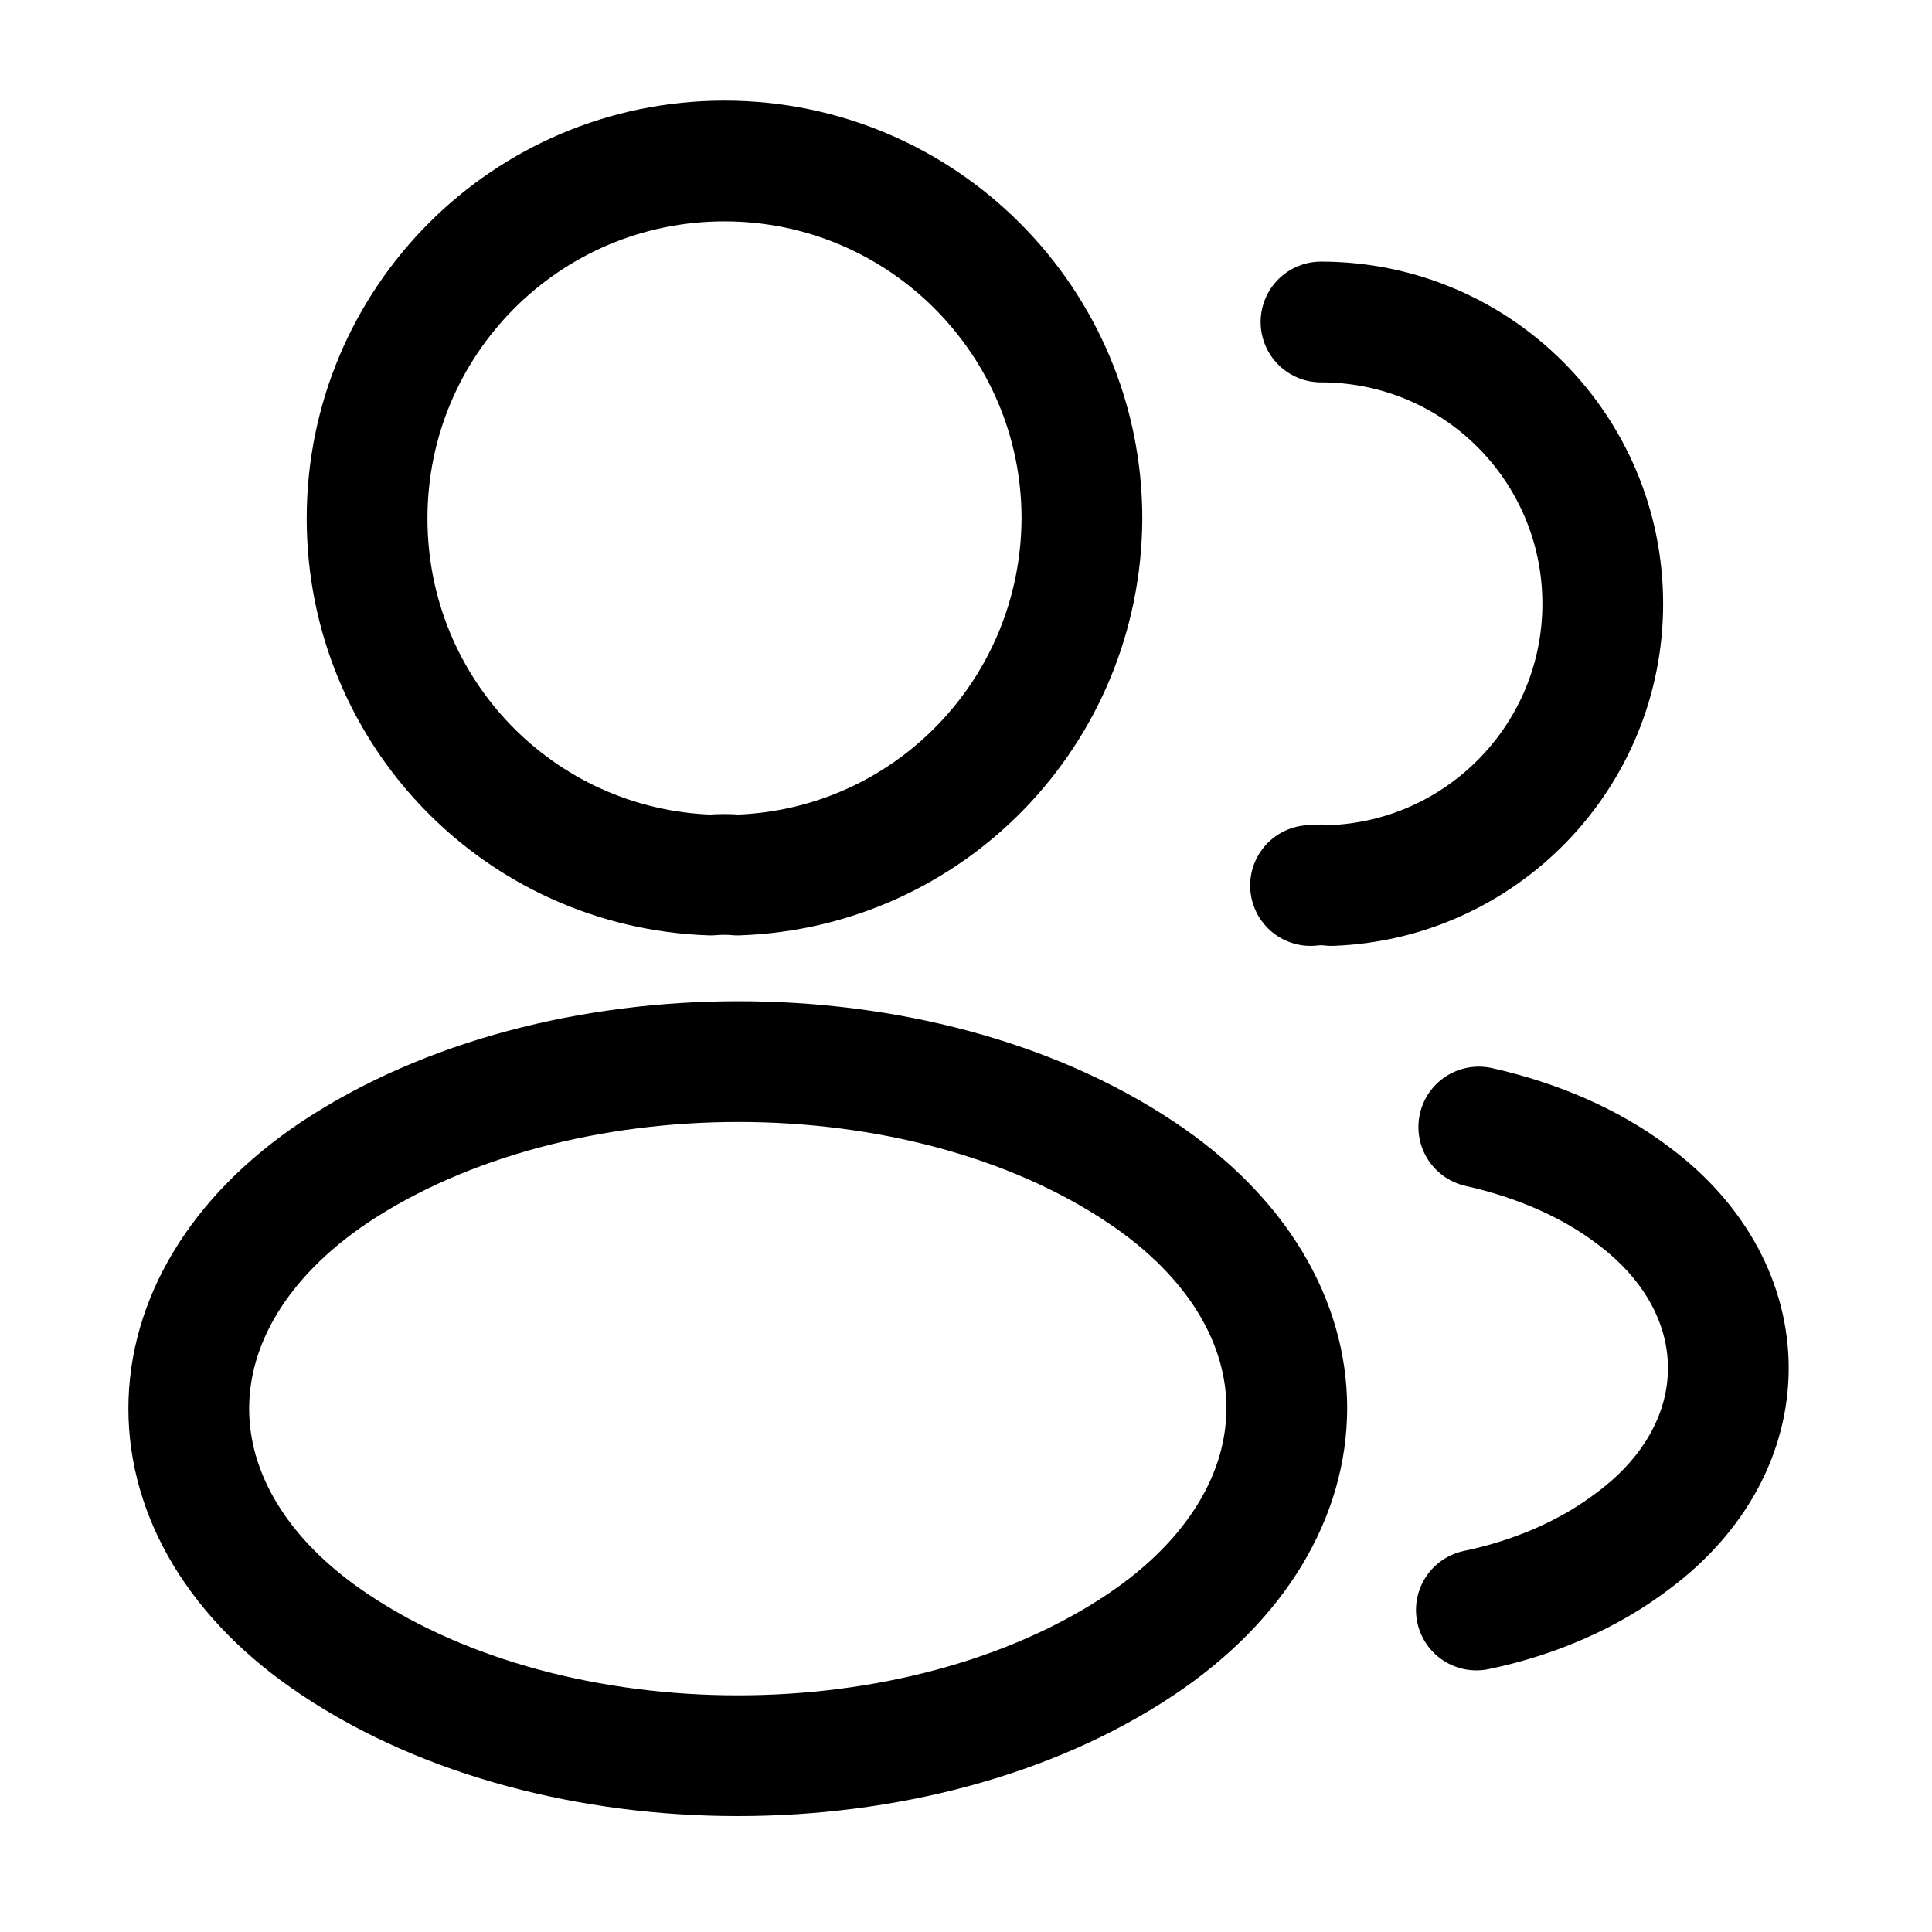
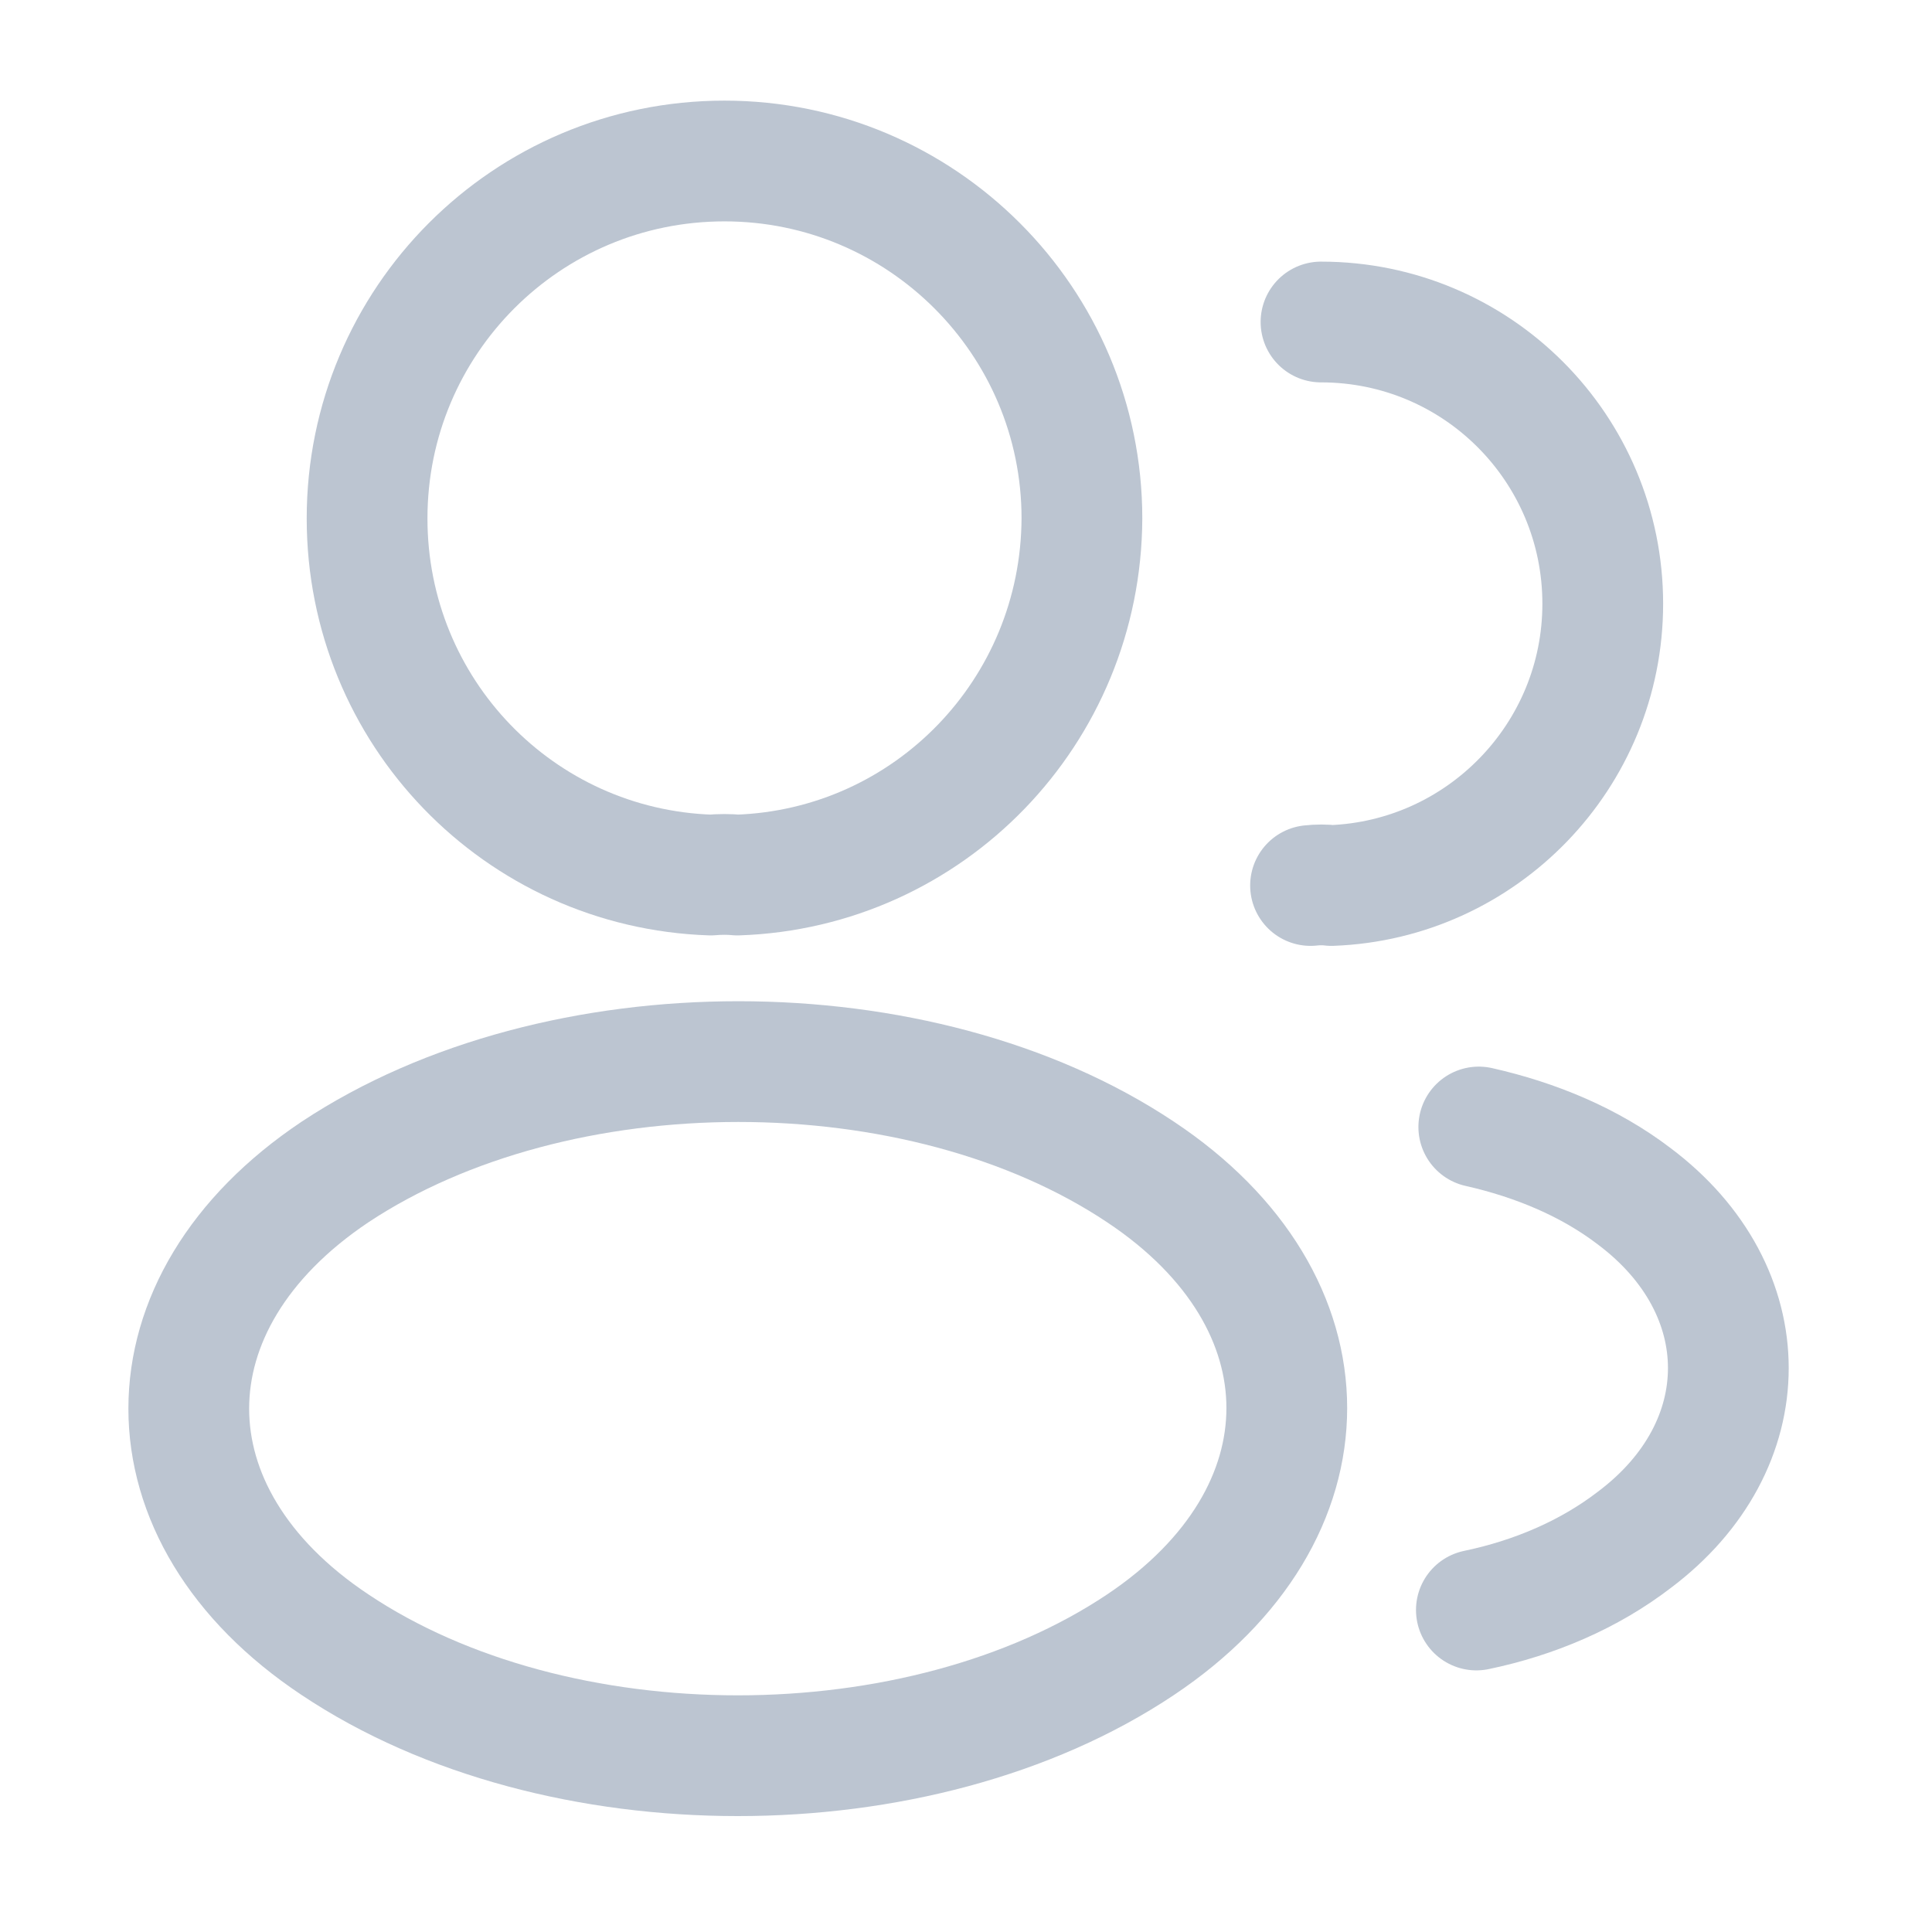
<svg xmlns="http://www.w3.org/2000/svg" width="800px" height="800px" viewBox="0 0 24 24" fill="none">
-   <path d="M9.16 10.87C9.06 10.86 8.94 10.86 8.83 10.87C6.45 10.79 4.56 8.84 4.56 6.44C4.56 3.99 6.54 2 9 2C11.45 2 13.44 3.99 13.44 6.44C13.43 8.84 11.54 10.79 9.16 10.87Z" stroke="currentColor" stroke-width="1.5" stroke-linecap="round" stroke-linejoin="round" />
-   <path d="M16.41 4C18.35 4 19.91 5.57 19.91 7.5C19.91 9.39 18.41 10.93 16.54 11C16.46 10.99 16.37 10.99 16.28 11" stroke="currentColor" stroke-width="1.5" stroke-linecap="round" stroke-linejoin="round" />
-   <path d="M4.16 14.56C1.74 16.18 1.74 18.82 4.16 20.43C6.91 22.27 11.42 22.27 14.17 20.43C16.59 18.81 16.59 16.17 14.17 14.56C11.43 12.73 6.92 12.73 4.16 14.56Z" stroke="currentColor" stroke-width="1.5" stroke-linecap="round" stroke-linejoin="round" />
-   <path d="M18.34 20C19.06 19.85 19.74 19.56 20.3 19.13C21.86 17.96 21.86 16.03 20.3 14.86C19.75 14.44 19.08 14.16 18.37 14" stroke="currentColor" stroke-width="1.5" stroke-linecap="round" stroke-linejoin="round" />
+   <path d="M9.16 10.87C9.06 10.86 8.94 10.86 8.83 10.87C6.45 10.79 4.56 8.84 4.56 6.44C4.56 3.99 6.54 2 9 2C11.45 2 13.44 3.99 13.44 6.44C13.43 8.84 11.54 10.79 9.16 10.87Z" stroke="#BCC5D1" stroke-width="1.5" stroke-linecap="round" stroke-linejoin="round" />
+   <path d="M16.41 4C18.35 4 19.91 5.57 19.91 7.5C19.91 9.39 18.41 10.93 16.54 11C16.46 10.99 16.37 10.99 16.28 11" stroke="#BCC5D1" stroke-width="1.5" stroke-linecap="round" stroke-linejoin="round" />
+   <path d="M4.16 14.56C1.74 16.18 1.74 18.82 4.16 20.43C6.91 22.27 11.42 22.27 14.17 20.43C16.59 18.81 16.59 16.17 14.17 14.56C11.43 12.73 6.92 12.73 4.16 14.56Z" stroke="#BCC5D1" stroke-width="1.5" stroke-linecap="round" stroke-linejoin="round" />
+   <path d="M18.34 20C19.06 19.85 19.74 19.56 20.3 19.13C21.86 17.96 21.86 16.03 20.3 14.86C19.75 14.44 19.08 14.16 18.37 14" stroke="#BCC5D1" stroke-width="1.5" stroke-linecap="round" stroke-linejoin="round" />
</svg>
